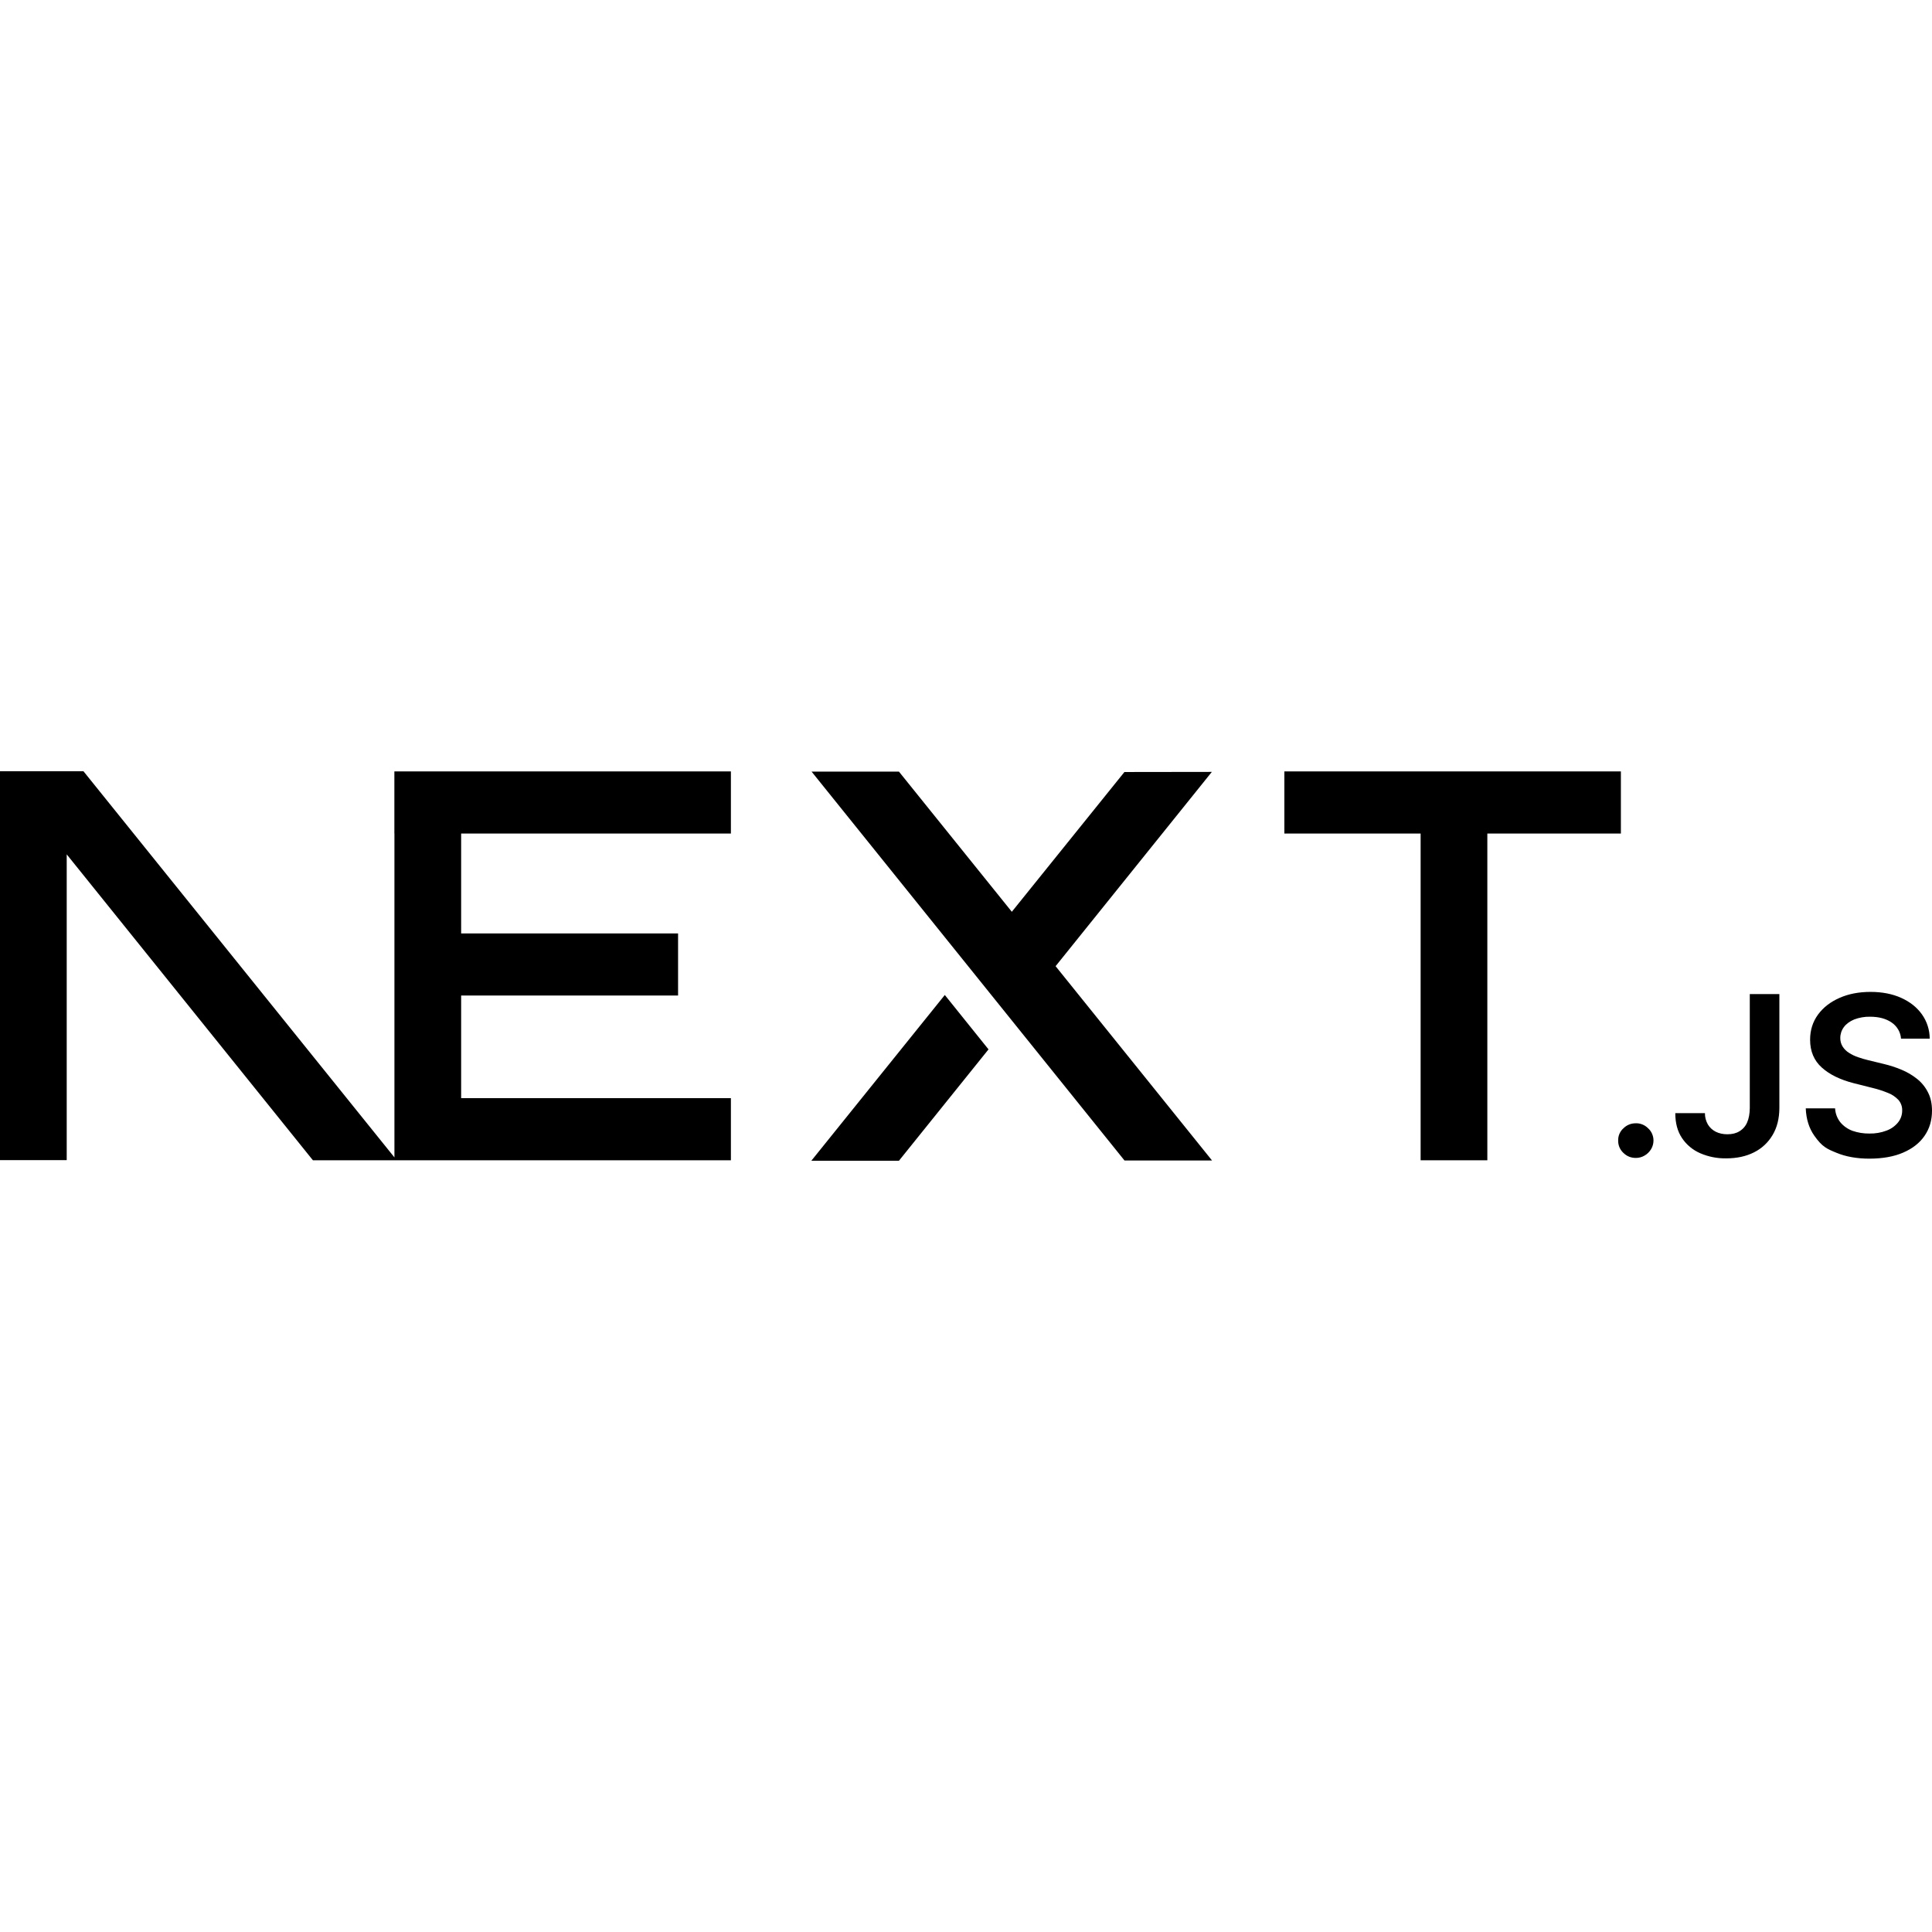
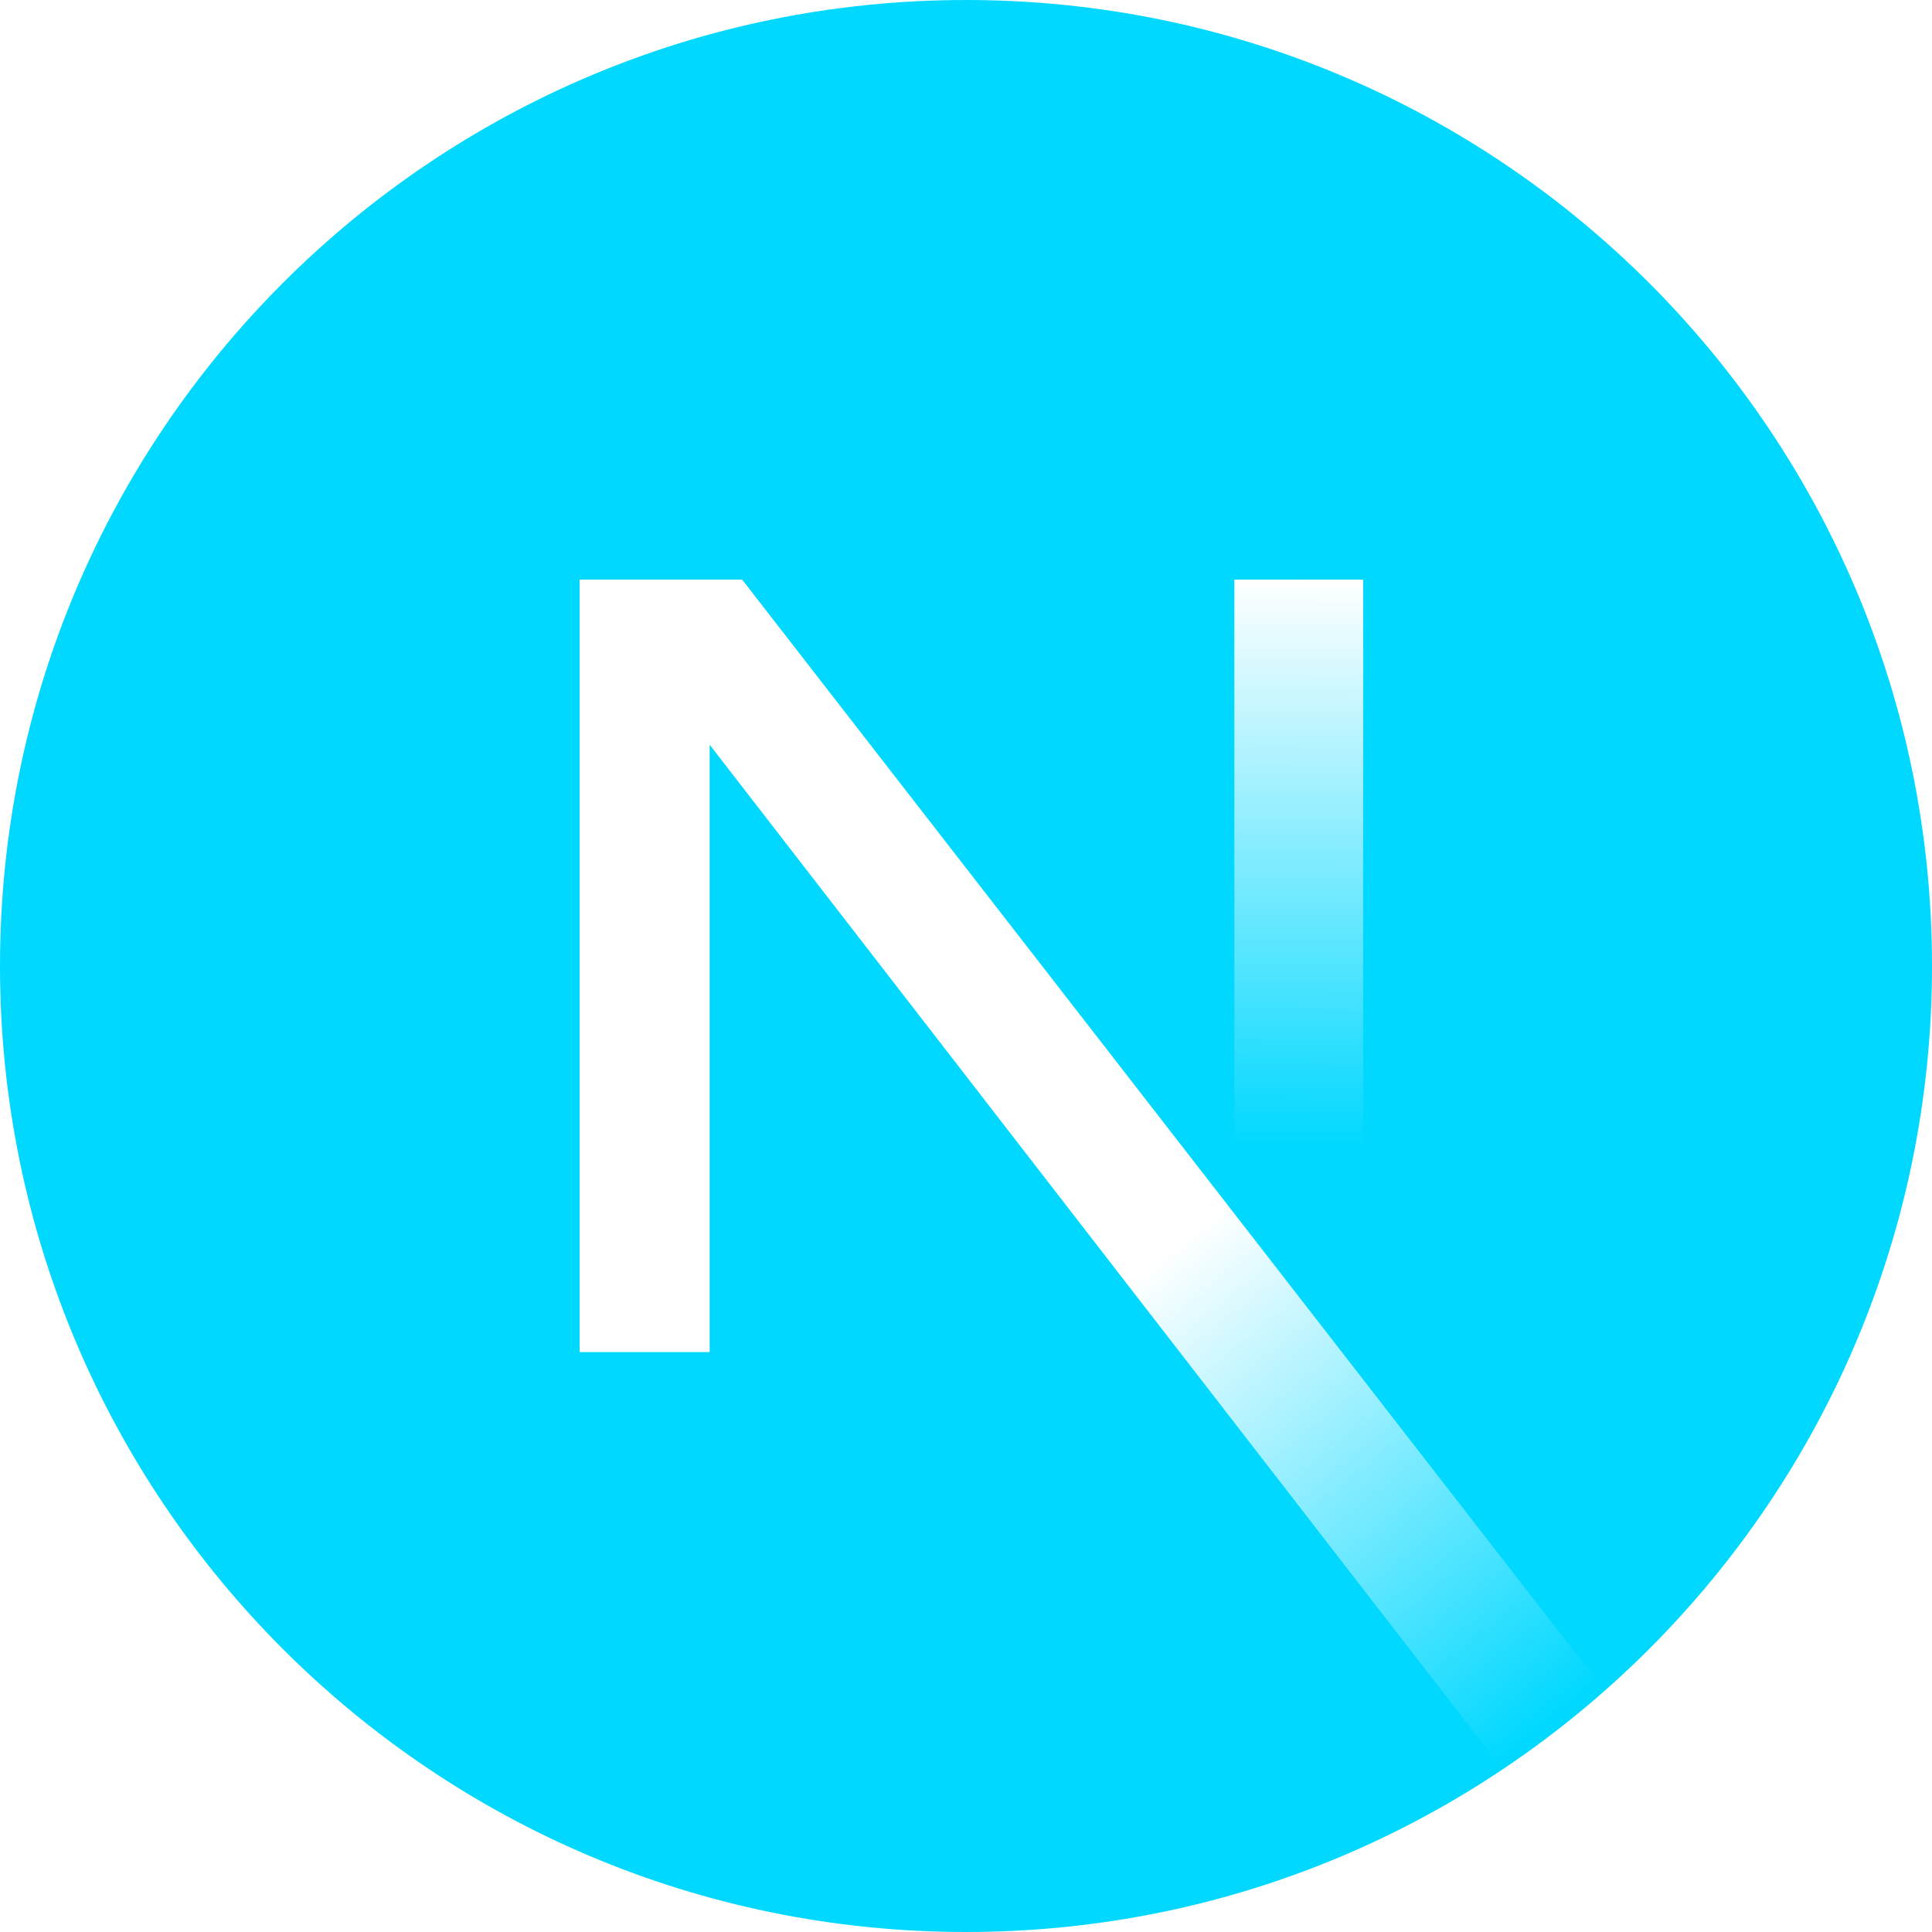
<svg xmlns="http://www.w3.org/2000/svg" width="32" height="32" viewBox="0 0 32 32" fill="none">
-   <path d="M0 12.774V19.215H1.105V14.151L5.183 19.218H12.106V18.189H7.638V16.489H11.231V15.461H7.638V13.806H12.106V12.777H6.532V13.806H6.533V19.17L1.382 12.774H0ZM21.273 12.777V13.806H23.53V19.218H24.635V13.806H26.847V12.777H21.273V12.777ZM13.442 12.78L18.625 19.221H20.075L17.484 16.003L20.072 12.785L18.624 12.787L16.759 15.102L14.889 12.78H13.442L13.442 12.78ZM30.982 16.429C30.791 16.429 30.62 16.461 30.469 16.528C30.318 16.594 30.199 16.686 30.112 16.805C30.025 16.924 29.981 17.063 29.981 17.221C29.981 17.413 30.046 17.567 30.176 17.683C30.305 17.799 30.483 17.885 30.707 17.942L31.017 18.02C31.105 18.041 31.19 18.069 31.273 18.103C31.338 18.128 31.396 18.168 31.444 18.218C31.486 18.267 31.508 18.329 31.506 18.392C31.507 18.466 31.482 18.537 31.436 18.593C31.385 18.654 31.32 18.7 31.245 18.727C31.155 18.761 31.059 18.777 30.962 18.775C30.867 18.776 30.773 18.761 30.683 18.73C30.605 18.701 30.536 18.653 30.483 18.59C30.43 18.524 30.399 18.442 30.395 18.358H29.909C29.916 18.535 29.963 18.686 30.051 18.811C30.182 18.997 30.26 19.029 30.416 19.093C30.571 19.158 30.755 19.191 30.966 19.191C31.185 19.19 31.371 19.157 31.524 19.09C31.679 19.023 31.797 18.93 31.878 18.811C31.96 18.691 32 18.554 32 18.396C32 18.28 31.978 18.178 31.933 18.092C31.89 18.006 31.829 17.931 31.753 17.87C31.675 17.808 31.589 17.757 31.497 17.719C31.4 17.678 31.301 17.646 31.199 17.622L30.944 17.56C30.888 17.547 30.832 17.53 30.777 17.511C30.725 17.494 30.675 17.47 30.628 17.44C30.584 17.414 30.548 17.378 30.52 17.335C30.493 17.292 30.48 17.242 30.481 17.191C30.481 17.126 30.502 17.063 30.541 17.011C30.579 16.959 30.637 16.917 30.71 16.886C30.794 16.854 30.884 16.838 30.974 16.84C31.12 16.84 31.239 16.872 31.331 16.936C31.376 16.966 31.413 17.006 31.44 17.052C31.467 17.098 31.483 17.15 31.487 17.203H31.962C31.962 17.06 31.917 16.919 31.834 16.802C31.751 16.685 31.636 16.594 31.49 16.528C31.344 16.462 31.174 16.429 30.982 16.429ZM28.982 16.465V18.353C28.981 18.447 28.966 18.527 28.938 18.591C28.912 18.652 28.868 18.703 28.811 18.737C28.757 18.771 28.69 18.787 28.611 18.787C28.538 18.787 28.474 18.773 28.418 18.745C28.364 18.718 28.319 18.676 28.288 18.625C28.255 18.567 28.238 18.503 28.239 18.437H27.748C27.748 18.602 27.785 18.74 27.86 18.851C27.934 18.962 28.04 19.049 28.163 19.102C28.298 19.16 28.445 19.189 28.593 19.186C28.767 19.186 28.92 19.153 29.051 19.087C29.18 19.023 29.287 18.923 29.36 18.799C29.434 18.675 29.471 18.526 29.472 18.352V16.465H28.982ZM15.649 16.48L13.438 19.226H14.889L16.373 17.381L15.649 16.48ZM27.095 18.605C27.014 18.605 26.945 18.633 26.888 18.689C26.86 18.714 26.838 18.745 26.823 18.78C26.808 18.815 26.801 18.852 26.802 18.89C26.801 18.928 26.808 18.966 26.823 19.002C26.838 19.037 26.86 19.069 26.888 19.095C26.945 19.151 27.014 19.179 27.095 19.179C27.146 19.179 27.195 19.166 27.239 19.14C27.283 19.115 27.319 19.079 27.346 19.036C27.373 18.992 27.387 18.942 27.387 18.89C27.387 18.852 27.379 18.815 27.364 18.78C27.349 18.745 27.327 18.714 27.299 18.689C27.272 18.662 27.241 18.64 27.206 18.626C27.171 18.611 27.133 18.604 27.095 18.605Z" fill="black" />
+   <path d="M16 32C24.837 32 32 24.837 32 16C32 7.163 24.837 0 16 0C7.163 0 0 7.163 0 16C0 24.837 7.163 32 16 32Z" fill="#00D8FF" />
+   <path d="M26.579 28.003L12.292 9.6H9.6V22.395H11.754V12.335L24.889 29.306C25.48 28.91 26.045 28.475 26.579 28.003Z" fill="url(#paint0_linear_74_130)" />
+   <path d="M20.445 9.6H22.578V22.4H20.445V9.6Z" fill="url(#paint1_linear_74_130)" />
+   <defs>
+     <linearGradient id="paint0_linear_74_130" x1="19.378" y1="20.711" x2="25.689" y2="28.533" gradientUnits="userSpaceOnUse">
+       <stop stop-color="white" />
+       <stop offset="1" stop-color="white" stop-opacity="0" />
+     </linearGradient>
+     <linearGradient id="paint1_linear_74_130" x1="21.511" y1="9.6" x2="21.475" y2="19" gradientUnits="userSpaceOnUse">
+       <stop stop-color="white" />
+       <stop offset="1" stop-color="white" stop-opacity="0" />
+     </linearGradient>
+   </defs>
</svg>
